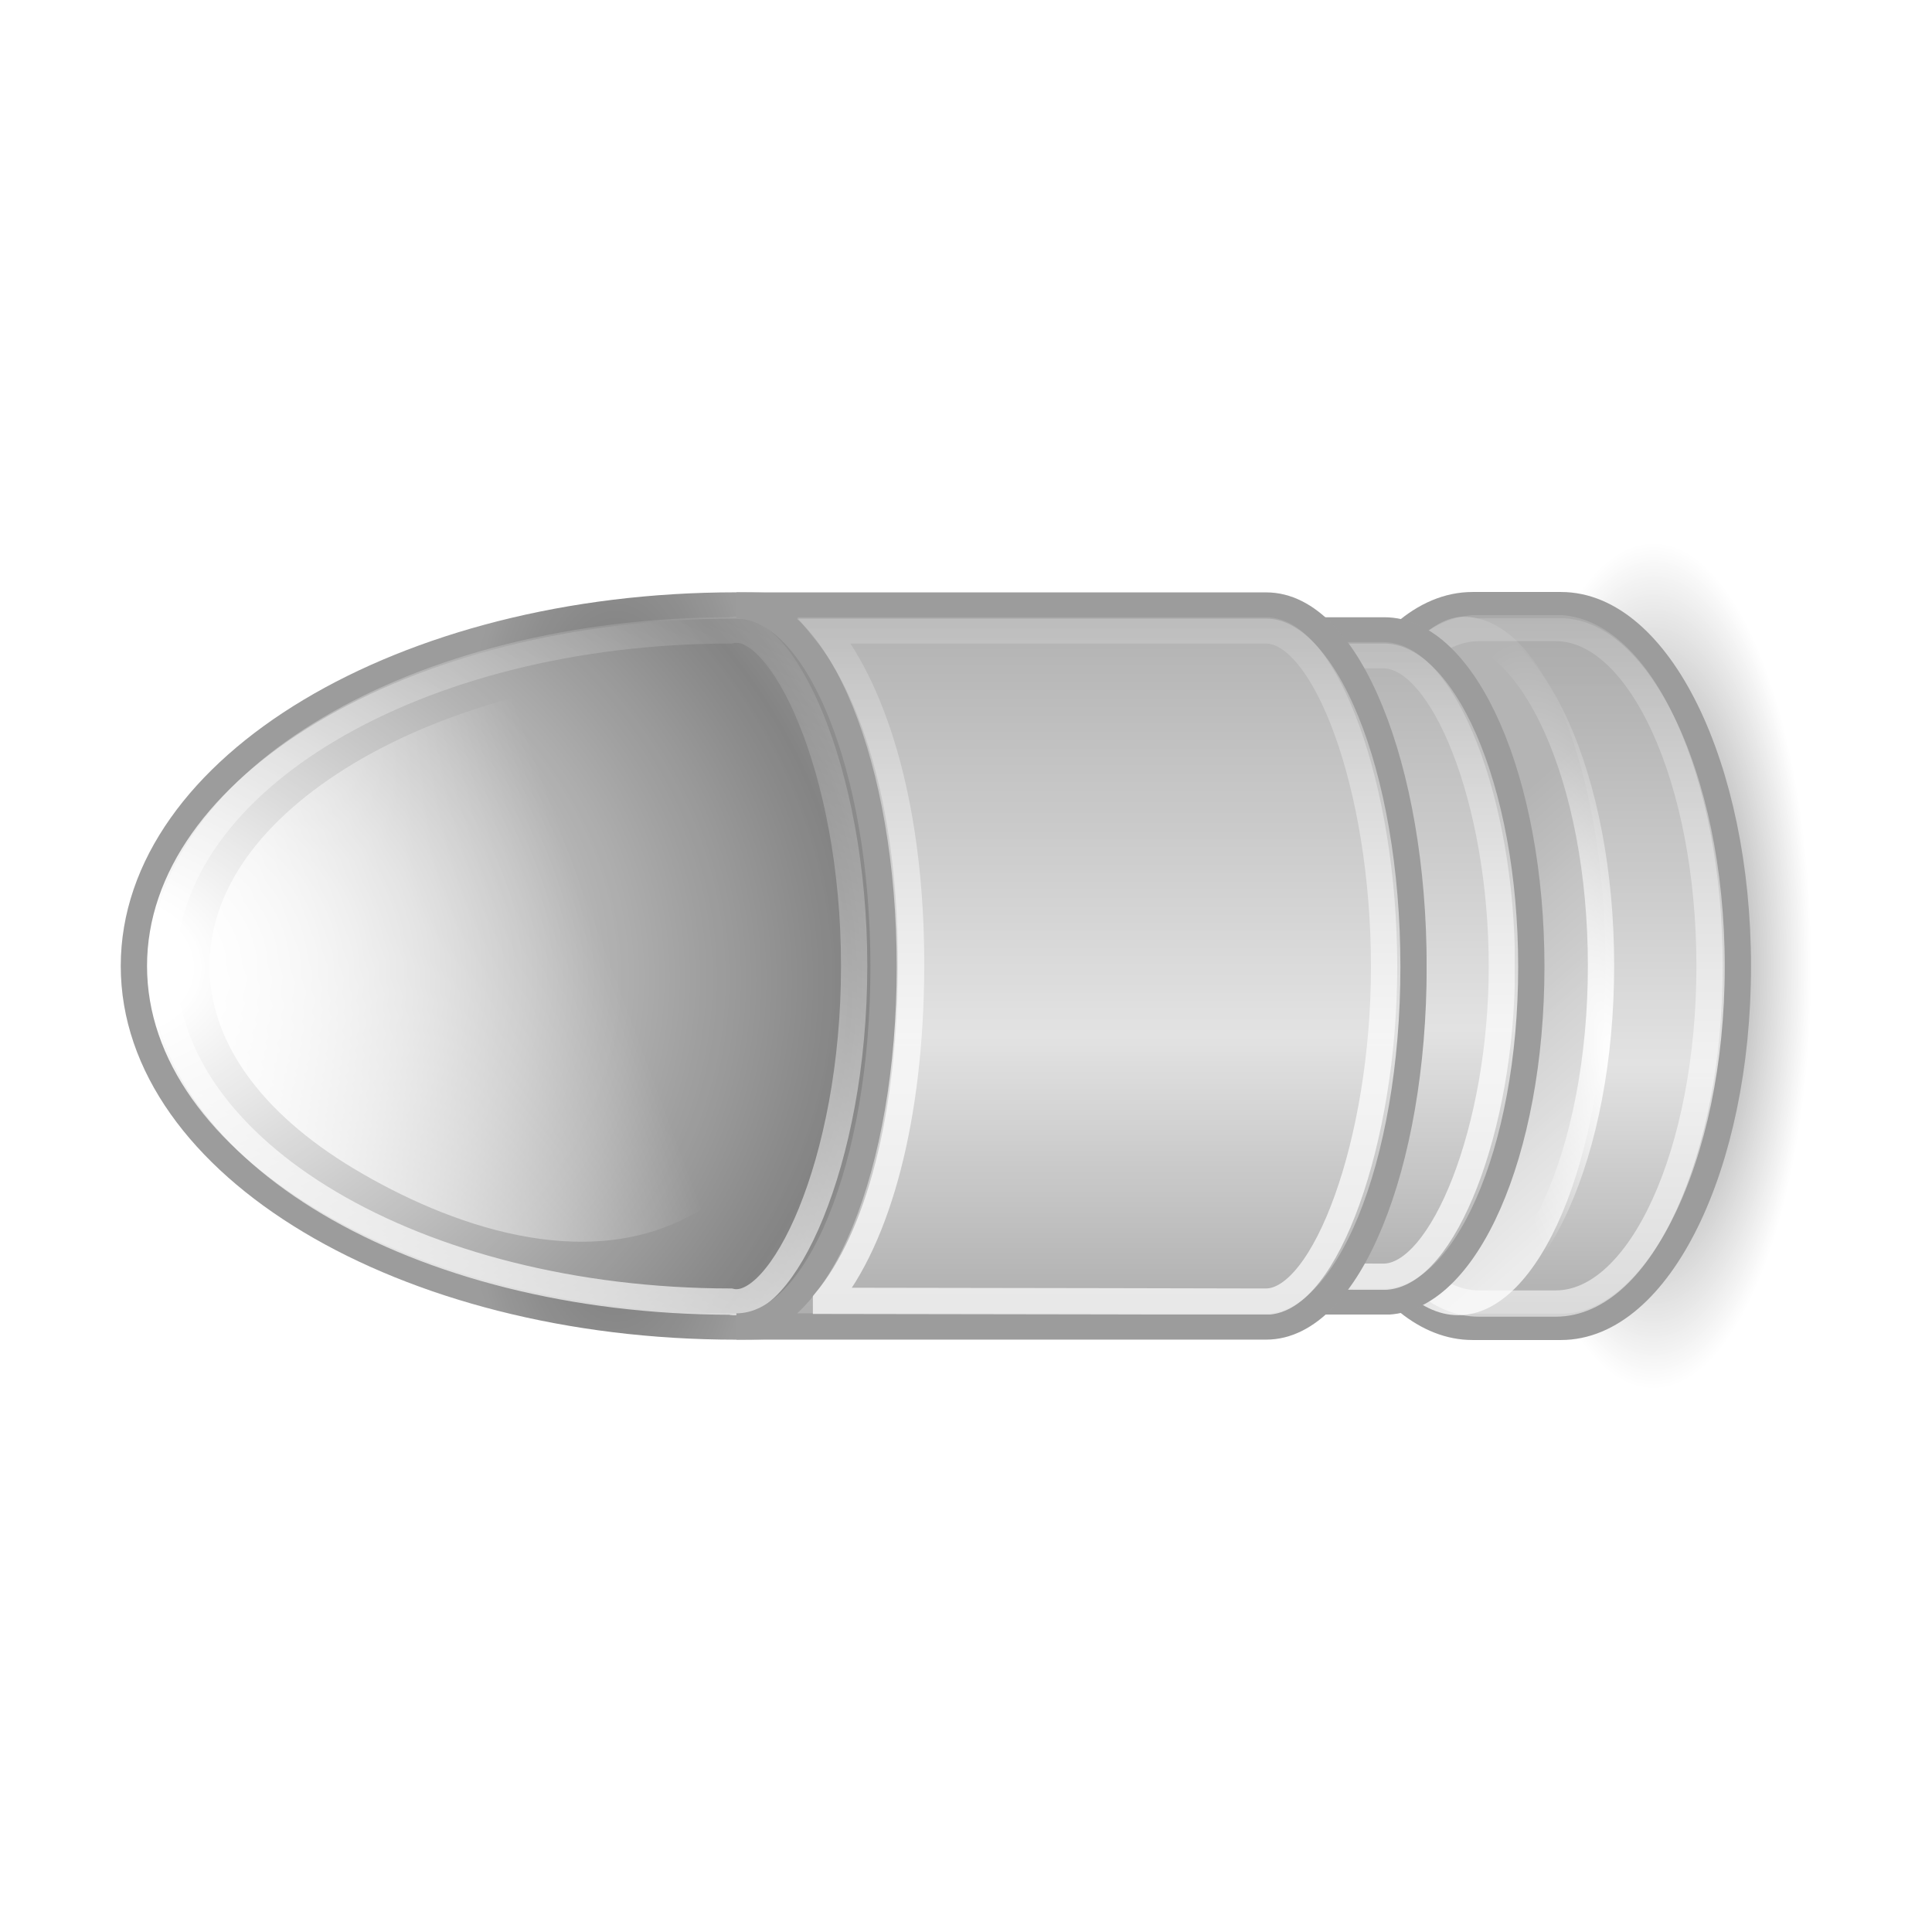
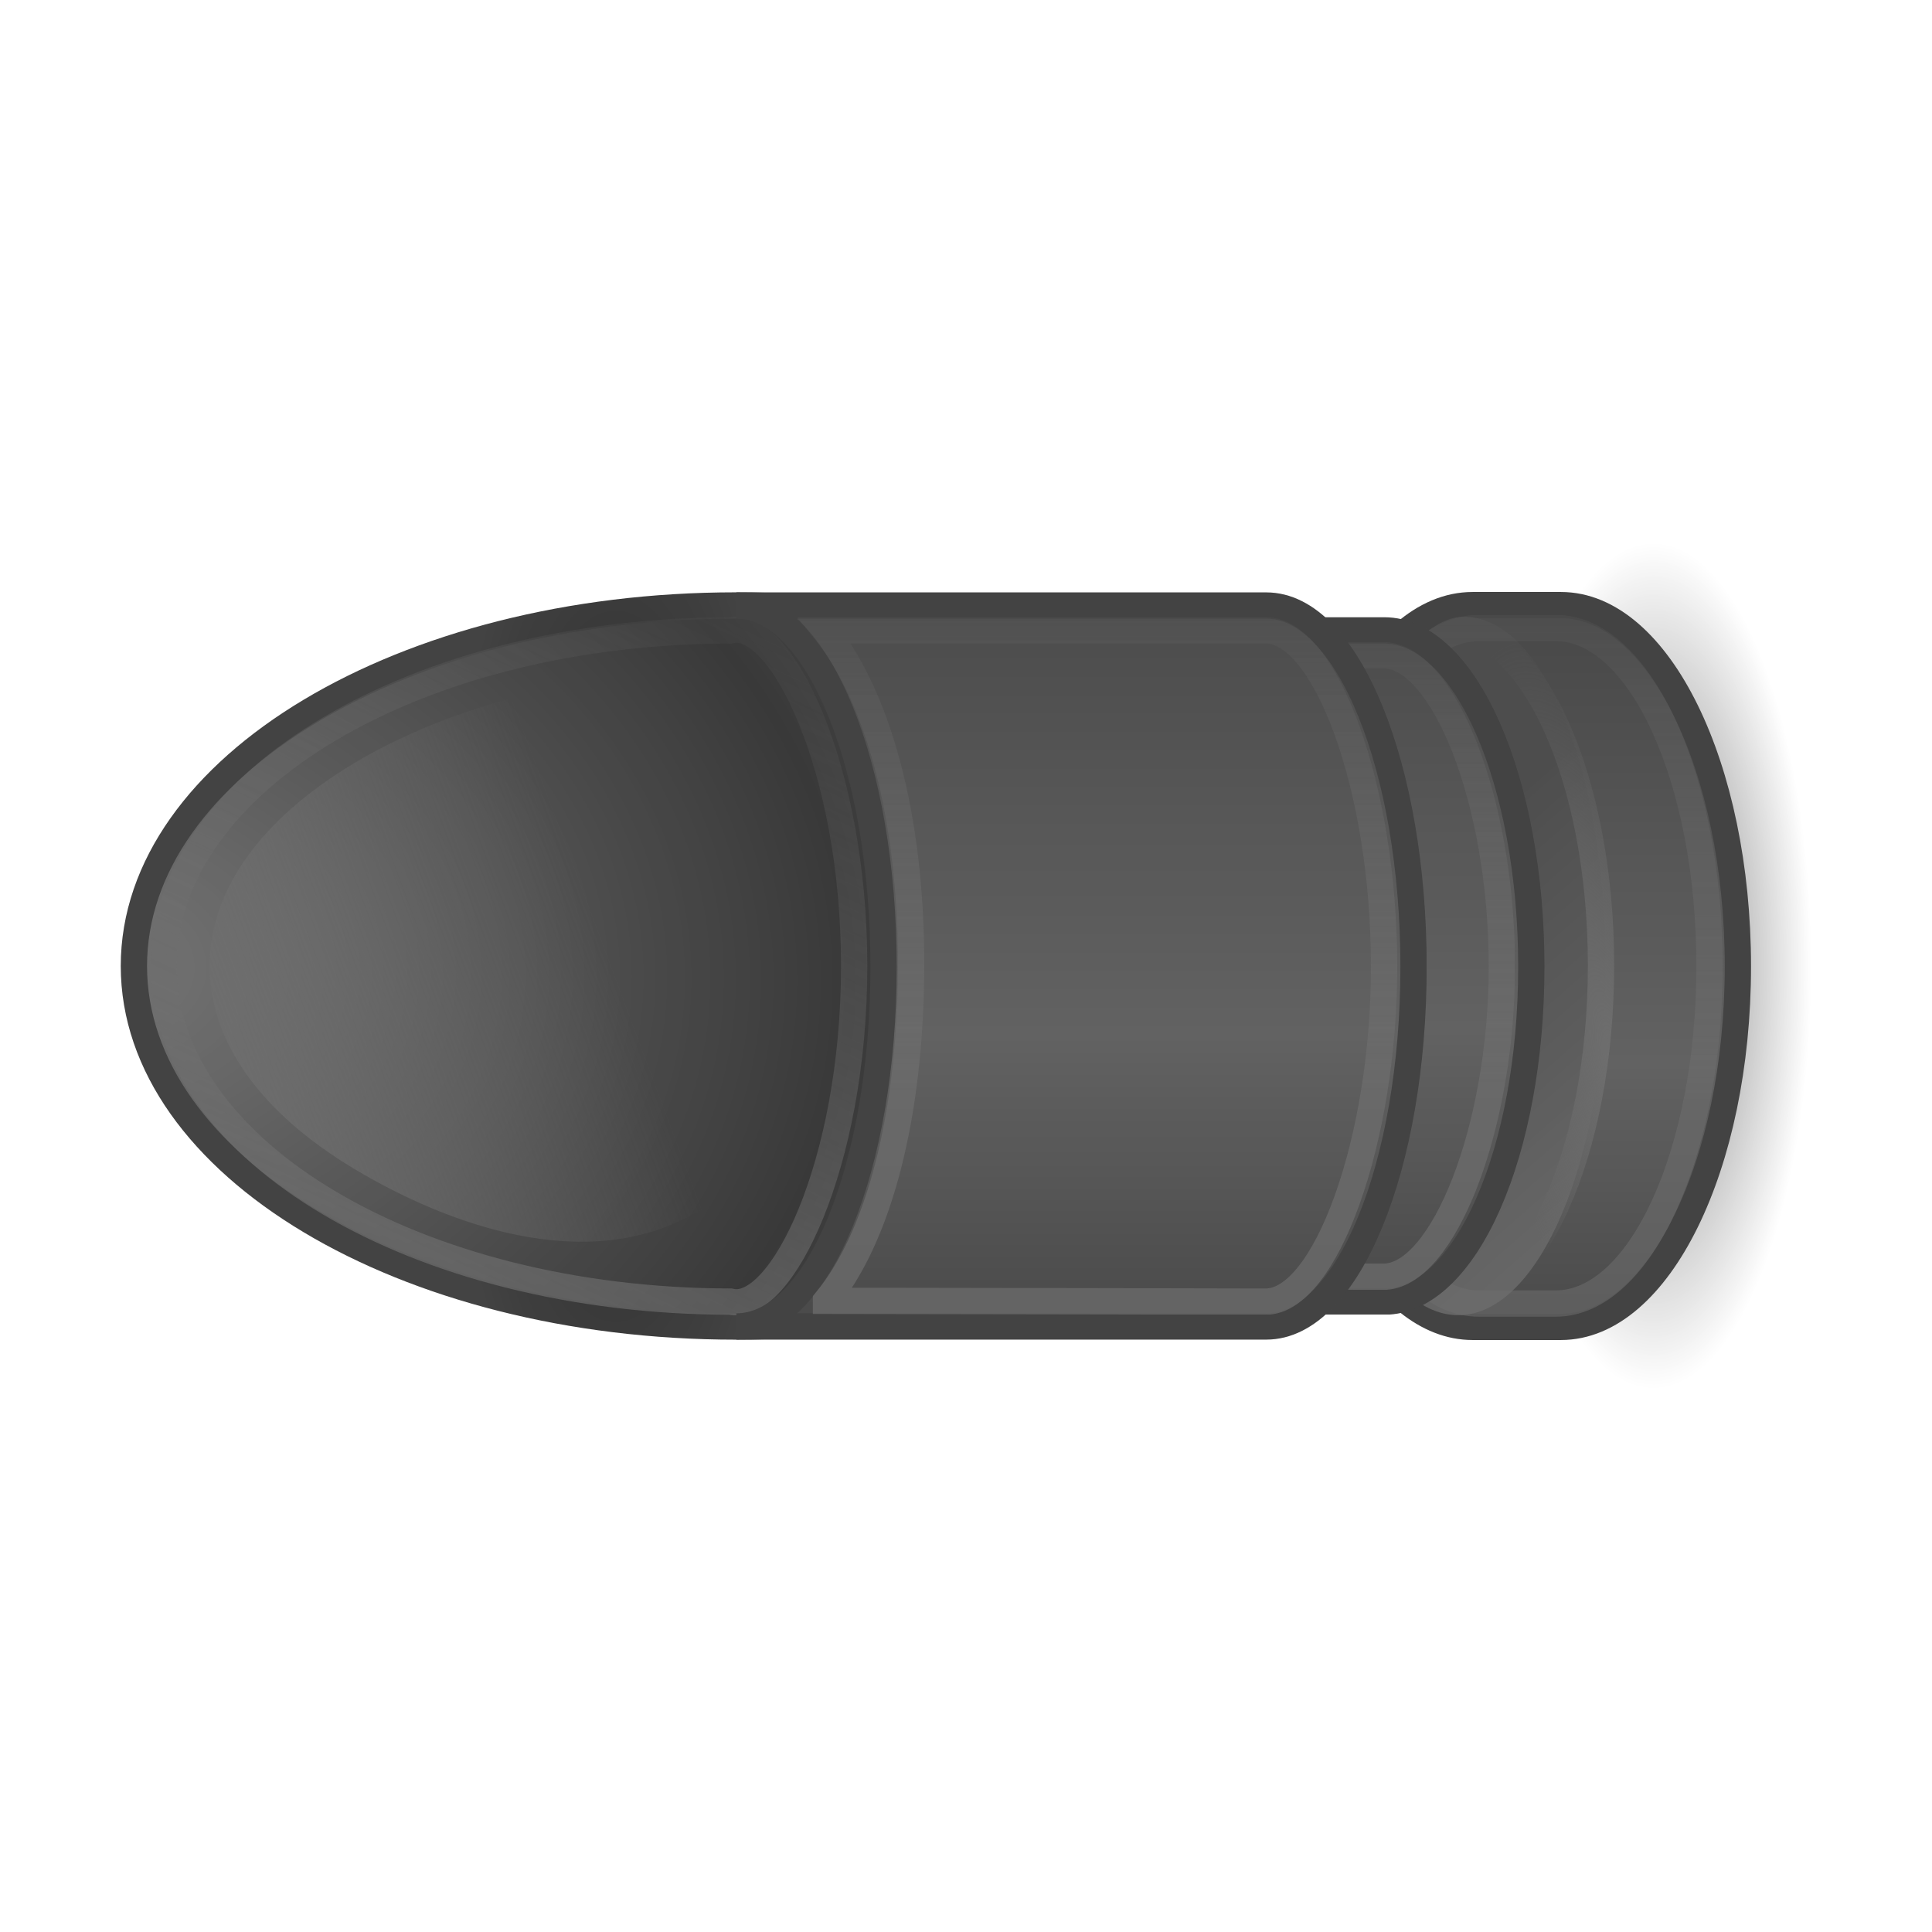
<svg xmlns="http://www.w3.org/2000/svg" xmlns:xlink="http://www.w3.org/1999/xlink" version="1.0" width="800" height="800" id="svg2">
  <defs id="defs4">
    <linearGradient id="lg1">
-       <stop style="stop-color:#8f5902;stop-opacity:1" offset="0" id="stop2" />
-       <stop style="stop-color:#c4a000;stop-opacity:1" offset="1" id="stop4" />
+       <stop style="stop-color:#3d2602;stop-opacity:1" offset="0" id="stop2" />
+       <stop style="stop-color:#554400;stop-opacity:1" offset="1" id="stop4" />
    </linearGradient>
    <linearGradient id="lg2">
-       <stop style="stop-color:#ffffff;stop-opacity:1" offset="0" id="stop7" />
-       <stop style="stop-color:#ffffff;stop-opacity:1" offset="0.073" id="stop9" />
-       <stop style="stop-color:#c17d11;stop-opacity:1" offset="0.727" id="stop11" />
-       <stop style="stop-color:#e9b96e;stop-opacity:1" offset="1" id="stop13" />
+       <stop style="stop-color:#6e6e6e;stop-opacity:1" offset="0" id="stop7" />
+       <stop style="stop-color:#6e6e6e;stop-opacity:1" offset="0.073" id="stop9" />
+       <stop style="stop-color:#543608;stop-opacity:1" offset="0.727" id="stop11" />
+       <stop style="stop-color:#654f2f;stop-opacity:1" offset="1" id="stop13" />
    </linearGradient>
    <linearGradient id="lg3">
-       <stop style="stop-color:#c4a000;stop-opacity:1" offset="0" id="stop16" />
-       <stop style="stop-color:#fce94f;stop-opacity:1" offset="0.618" id="stop18" />
-       <stop style="stop-color:#c4a000;stop-opacity:1" offset="1" id="stop20" />
+       <stop style="stop-color:#554400;stop-opacity:1" offset="0" id="stop16" />
+       <stop style="stop-color:#6d6522;stop-opacity:1" offset="0.618" id="stop18" />
+       <stop style="stop-color:#554400;stop-opacity:1" offset="1" id="stop20" />
    </linearGradient>
    <linearGradient id="lg4">
-       <stop style="stop-color:#ffffff;stop-opacity:1" offset="0" id="stop23" />
-       <stop style="stop-color:#ffffff;stop-opacity:0" offset="1" id="stop25" />
+       <stop style="stop-color:#6e6e6e;stop-opacity:1" offset="0" id="stop23" />
+       <stop style="stop-color:#6e6e6e;stop-opacity:0" offset="1" id="stop25" />
    </linearGradient>
    <linearGradient id="lg5">
      <stop style="stop-color:#000000;stop-opacity:1" offset="0" id="stop28" />
      <stop style="stop-color:#000000;stop-opacity:0" offset="1" id="stop30" />
    </linearGradient>
    <linearGradient id="lg6">
      <stop style="stop-color:#ffffff;stop-opacity:1" offset="0" id="stop33" />
      <stop style="stop-color:#ffffff;stop-opacity:0" offset="1" id="stop35" />
    </linearGradient>
    <linearGradient id="lg7">
      <stop style="stop-color:#ffffff;stop-opacity:1" offset="0" id="stop38" />
      <stop style="stop-color:#ffffff;stop-opacity:0" offset="1" id="stop40" />
    </linearGradient>
    <linearGradient id="lg8">
-       <stop style="stop-color:#d3bc00;stop-opacity:1" offset="0" id="stop43" />
-       <stop style="stop-color:#fdf188;stop-opacity:1" offset="1" id="stop45" />
+       <stop style="stop-color:#5b5100;stop-opacity:1" offset="0" id="stop43" />
+       <stop style="stop-color:#6d683a;stop-opacity:1" offset="1" id="stop45" />
    </linearGradient>
    <linearGradient id="lg9">
      <stop style="stop-color:#ffffff;stop-opacity:1" offset="0" id="stop48" />
      <stop style="stop-color:#ffffff;stop-opacity:0" offset="1" id="stop50" />
    </linearGradient>
    <linearGradient x1="18.87" y1="39.25" x2="42.269" y2="39.25" id="lg62" xlink:href="#lg6" gradientUnits="userSpaceOnUse" gradientTransform="matrix(0.8814662,0,0,0.8729481,-1.155172,12.90156)" />
    <linearGradient x1="45.631" y1="17.86" x2="6.123" y2="17.86" id="lg32" xlink:href="#lg3" gradientUnits="userSpaceOnUse" gradientTransform="matrix(0.8814621,0,0,0.8693847,-1.155172,13.04225)" />
    <linearGradient x1="18.87" y1="39.25" x2="42.269" y2="39.25" id="lg63" xlink:href="#lg6" gradientUnits="userSpaceOnUse" gradientTransform="matrix(0.8161738,0,0,0.8738993,0.4117689,12.84613)" />
    <linearGradient x1="45.631" y1="17.86" x2="6.123" y2="17.86" id="lg33" xlink:href="#lg3" gradientUnits="userSpaceOnUse" gradientTransform="matrix(0.8206965,0,0,0.8693847,0.3448276,13.04225)" />
    <linearGradient x1="10.895" y1="8.662" x2="38.514" y2="23.963" id="lg64" xlink:href="#lg6" gradientUnits="userSpaceOnUse" gradientTransform="matrix(0.8814827,0,0,0.8693847,-1.155462,13.02638)" />
    <linearGradient x1="16.205" y1="1003.106" x2="21" y2="1018.362" id="lg92" xlink:href="#lg9" gradientUnits="userSpaceOnUse" gradientTransform="matrix(0.8823517,0,0,0.8701453,2.353007,-861.8016)" />
    <radialGradient cx="16.686" cy="13.116" r="17.012" fx="16.686" fy="13.116" id="rg1" xlink:href="#lg2" gradientUnits="userSpaceOnUse" gradientTransform="matrix(-0.4628276,1.703532,-1.64069,-0.433541,49.24272,-12.87861)" />
    <radialGradient cx="31.578" cy="1008.603" r="15" fx="31.578" fy="1008.603" id="rg2" xlink:href="#lg1" gradientUnits="userSpaceOnUse" gradientTransform="matrix(0,0.3421755,-1.231904,0,1262.491,13.86028)" />
    <radialGradient cx="18.034" cy="27.858" r="15.447" fx="18.034" fy="27.858" id="rg3" xlink:href="#lg4" gradientUnits="userSpaceOnUse" gradientTransform="matrix(0.9745862,-0.1948382,0.04251725,0.2358167,-2.336831,51.16674)" />
    <linearGradient x1="18.247" y1="16.375" x2="46.328" y2="16.375" id="lg72" xlink:href="#lg7" gradientUnits="userSpaceOnUse" gradientTransform="matrix(0.8275862,0,0,0.8699994,0.1699999,39.12577)" />
    <linearGradient x1="26.965" y1="10.081" x2="15.96" y2="20.609" id="lg82" xlink:href="#lg8" gradientUnits="userSpaceOnUse" gradientTransform="matrix(0.7996552,0,0,0.7251211,0.8103448,40.50347)" />
    <linearGradient x1="43.3" y1="11.686" x2="5.254" y2="11.686" id="lg34" xlink:href="#lg3" gradientUnits="userSpaceOnUse" gradientTransform="matrix(0.8275862,0,0,0.8699994,0.1699999,39.12577)" />
    <radialGradient cx="24" cy="18.468" r="14" fx="24" fy="18.468" id="rg4" xlink:href="#lg5" gradientUnits="userSpaceOnUse" gradientTransform="matrix(0.8275862,0,0,0.2642298,0.1699999,42.72983)" />
    <radialGradient cx="24" cy="18.468" r="14" fx="24" fy="18.468" id="rg5" xlink:href="#lg5" gradientUnits="userSpaceOnUse" gradientTransform="matrix(1.071724,0,0,0.332892,-5.714283,49.19291)" />
    <radialGradient cx="24" cy="18.468" r="14" fx="24" fy="18.468" id="rg5-6" xlink:href="#lg5" gradientUnits="userSpaceOnUse" gradientTransform="matrix(0,-12.50345,4.663975,0,598.5897,699.9996)" />
    <radialGradient cx="24" cy="18.468" r="14" fx="24" fy="18.468" id="rg4-5" xlink:href="#lg5" gradientUnits="userSpaceOnUse" gradientTransform="matrix(0,-9.655173,3.701983,0,508.0391,631.3497)" />
    <linearGradient x1="43.3" y1="11.686" x2="5.254" y2="11.686" id="lg34-6" xlink:href="#lg3" gradientUnits="userSpaceOnUse" gradientTransform="matrix(0,-9.655173,12.18911,0,457.5445,631.3497)" />
    <linearGradient x1="26.965" y1="10.081" x2="15.96" y2="20.609" id="lg82-0" xlink:href="#lg8" gradientUnits="userSpaceOnUse" gradientTransform="matrix(0,-9.329311,10.15929,0,476.8468,623.879)" />
    <linearGradient x1="18.247" y1="16.375" x2="46.328" y2="16.375" id="lg72-0" xlink:href="#lg4" gradientUnits="userSpaceOnUse" gradientTransform="matrix(0,-9.655173,12.18911,0,457.5445,631.3497)" />
    <radialGradient cx="18.034" cy="27.858" r="15.447" fx="18.034" fy="27.858" id="rg3-6" xlink:href="#lg4" gradientUnits="userSpaceOnUse" gradientTransform="matrix(-2.729775,-11.37017,3.303904,-0.4960346,626.2441,660.596)" />
    <radialGradient cx="16.686" cy="13.116" r="17.012" fx="16.686" fy="13.116" id="rg1-8" xlink:href="#lg2" gradientUnits="userSpaceOnUse" gradientTransform="matrix(23.86729,5.399654,-6.074117,19.14138,-271.0618,58.8346)" />
    <radialGradient cx="31.578" cy="1008.603" r="15" fx="31.578" fy="1008.603" id="rg2-9" xlink:href="#lg1" gradientUnits="userSpaceOnUse" gradientTransform="matrix(4.794043,0,0,14.37221,103.5627,-14095.73)" />
    <linearGradient x1="16.205" y1="1003.106" x2="21" y2="1018.362" id="lg92-0" xlink:href="#lg4" gradientUnits="userSpaceOnUse" gradientTransform="matrix(0,-10.2941,12.19115,0,-12164.876,605.8815)" />
    <linearGradient x1="10.895" y1="8.662" x2="38.514" y2="23.963" id="lg64-2" xlink:href="#lg4" gradientUnits="userSpaceOnUse" gradientTransform="matrix(0,-10.28397,12.1805,0,91.87949,646.8133)" />
    <linearGradient x1="45.631" y1="17.86" x2="6.123" y2="17.86" id="lg33-1" xlink:href="#lg3" gradientUnits="userSpaceOnUse" gradientTransform="matrix(0,-9.574792,12.1805,0,92.10173,629.3101)" />
    <linearGradient x1="18.87" y1="39.25" x2="42.269" y2="39.25" id="lg63-2" xlink:href="#lg4" gradientUnits="userSpaceOnUse" gradientTransform="matrix(0,-9.522027,12.24375,0,89.35391,628.5291)" />
    <linearGradient x1="45.631" y1="17.86" x2="6.123" y2="17.86" id="lg32-7" xlink:href="#lg3" gradientUnits="userSpaceOnUse" gradientTransform="matrix(0,-10.28372,12.1805,0,92.10173,646.8101)" />
    <linearGradient x1="18.87" y1="39.25" x2="42.269" y2="39.25" id="lg62-2" xlink:href="#lg4" gradientUnits="userSpaceOnUse" gradientTransform="matrix(0,-10.28377,12.23042,0,90.13105,646.8101)" />
    <filter style="color-interpolation-filters:sRGB;" id="filter305" x="0" y="0" width="1" height="1">
      <feColorMatrix values="0.21 0.72 0.072 0 0 0.21 0.72 0.072 0 0 0.21 0.72 0.072 0 0 0 0 0 1 0 " id="feColorMatrix303" />
    </filter>
    <filter style="color-interpolation-filters:sRGB;" id="filter309" x="0" y="0" width="1" height="1">
      <feColorMatrix values="0.21 0.72 0.072 0 0 0.21 0.72 0.072 0 0 0.21 0.72 0.072 0 0 0 0 0 1 0 " id="feColorMatrix307" />
    </filter>
    <filter style="color-interpolation-filters:sRGB;" id="filter313" x="-0.03" y="-0.018" width="1.06" height="1.036">
      <feColorMatrix values="0.21 0.72 0.072 0 0 0.21 0.72 0.072 0 0 0.21 0.72 0.072 0 0 0 0 0 1 0 " id="feColorMatrix311" />
    </filter>
    <filter style="color-interpolation-filters:sRGB;" id="filter317" x="0" y="0" width="1" height="1">
      <feColorMatrix values="0.21 0.72 0.072 0 0 0.21 0.72 0.072 0 0 0.21 0.72 0.072 0 0 0 0 0 1 0 " id="feColorMatrix315" />
    </filter>
    <filter style="color-interpolation-filters:sRGB;" id="filter321" x="-0.034" y="-0.019" width="1.068" height="1.039">
      <feColorMatrix values="0.21 0.72 0.072 0 0 0.21 0.72 0.072 0 0 0.21 0.72 0.072 0 0 0 0 0 1 0 " id="feColorMatrix319" />
    </filter>
    <filter style="color-interpolation-filters:sRGB;" id="filter325" x="-0.043" y="-0.019" width="1.086" height="1.039">
      <feColorMatrix values="0.21 0.72 0.072 0 0 0.21 0.72 0.072 0 0 0.21 0.72 0.072 0 0 0 0 0 1 0 " id="feColorMatrix323" />
    </filter>
    <filter style="color-interpolation-filters:sRGB;" id="filter329" x="-0.011" y="-0.018" width="1.022" height="1.036">
      <feColorMatrix values="0.21 0.72 0.072 0 0 0.21 0.72 0.072 0 0 0.21 0.72 0.072 0 0 0 0 0 1 0 " id="feColorMatrix327" />
    </filter>
    <filter style="color-interpolation-filters:sRGB;" id="filter333" x="0" y="0" width="1" height="1">
      <feColorMatrix values="0.21 0.72 0.072 0 0 0.21 0.72 0.072 0 0 0.21 0.72 0.072 0 0 0 0 0 1 0 " id="feColorMatrix331" />
    </filter>
    <filter style="color-interpolation-filters:sRGB;" id="filter337" x="-0.019" y="-0.02" width="1.038" height="1.039">
      <feColorMatrix values="0.21 0.72 0.072 0 0 0.21 0.72 0.072 0 0 0.21 0.72 0.072 0 0 0 0 0 1 0 " id="feColorMatrix335" />
    </filter>
    <filter style="color-interpolation-filters:sRGB;" id="filter341" x="-2.4540308e-16" y="-0.02" width="1.023" height="1.039">
      <feColorMatrix values="0.21 0.72 0.072 0 0 0.21 0.72 0.072 0 0 0.21 0.72 0.072 0 0 0 0 0 1 0 " id="feColorMatrix339" />
    </filter>
    <filter style="color-interpolation-filters:sRGB;" id="filter345" x="-0.066" y="-0.021" width="1.095" height="1.042">
      <feColorMatrix values="0.21 0.72 0.072 0 0 0.21 0.72 0.072 0 0 0.21 0.72 0.072 0 0 0 0 0 1 0 " id="feColorMatrix343" />
    </filter>
    <filter style="color-interpolation-filters:sRGB;" id="filter349" x="0" y="-0.018" width="1.019" height="1.036">
      <feColorMatrix values="0.21 0.72 0.072 0 0 0.21 0.72 0.072 0 0 0.21 0.72 0.072 0 0 0 0 0 1 0 " id="feColorMatrix347" />
    </filter>
    <filter style="color-interpolation-filters:sRGB;" id="filter353" x="-0.049" y="-0.02" width="1.073" height="1.039">
      <feColorMatrix values="0.21 0.72 0.072 0 0 0.21 0.72 0.072 0 0 0.21 0.72 0.072 0 0 0 0 0 1 0 " id="feColorMatrix351" />
    </filter>
  </defs>
  <path d="M 619.449,410.156 C 620.636,481.185 634.15,542.471 653.343,575 h 62.767 c 20.117,-34.09 33.89,-99.629 33.89,-175 0,-75.371 -13.78,-140.91 -33.89,-175 h -62.767 c -20.124,34.09 -33.894,99.631 -33.894,175 0,3.45 -0.055,6.749 0,10.156 z" style="opacity:0.55;fill:url(#rg5-6);stroke-width:13.273;filter:url(#filter305)" id="path68" />
  <path d="m 524.595,407.824 c 0.935,54.777 11.666,102.04 26.903,127.127 h 49.821 c 15.967,-26.329 26.903,-76.835 26.903,-134.951 0,-58.133 -10.936,-108.621 -26.903,-134.968 h -49.821 c -15.967,26.346 -26.903,76.835 -26.903,134.968 0,2.654 -0.043,5.197 0,7.825 z" style="opacity:0.55;fill:url(#rg4-5);stroke-width:13.273;filter:url(#filter309)" id="path70" />
-   <path d="m 536.897,415.231 c 3.747,75.332 35.012,134.199 72.86,134.199 h 36.621 c 40.376,0 73.242,-66.78 73.242,-149.278 0,-82.498 -32.865,-149.58 -73.242,-149.58 h -36.621 c -40.375,0 -72.86,67.082 -72.86,149.58 0,5.157 -0.251,10.057 -0.021,15.079 z" style="fill:url(#lg34-6);stroke:#c4a000;stroke-width:10.884;stroke-linecap:round;filter:url(#filter313)" id="path72" />
+   <path d="m 536.897,415.231 c 3.747,75.332 35.012,134.199 72.86,134.199 h 36.621 c 40.376,0 73.242,-66.78 73.242,-149.278 0,-82.498 -32.865,-149.58 -73.242,-149.58 h -36.621 c -40.375,0 -72.86,67.082 -72.86,149.58 0,5.157 -0.251,10.057 -0.021,15.079 z" style="fill:url(#lg34-6);stroke:#554400;stroke-width:10.884;stroke-linecap:round;filter:url(#filter313)" id="path72" />
  <path d="m 605.991,255.393 c 33.646,0 58.801,64.78 58.801,144.607 0,79.81 -27.306,144.591 -60.955,144.591 -33.646,0 -60.955,-64.78 -60.955,-144.591 0,-79.827 36.983,-144.607 63.109,-144.607 z" style="fill:url(#lg82-0);stroke-width:13.273;filter:url(#filter317)" id="path74" />
  <path d="m 548.977,414.165 c 3.272,70.508 30.445,125.605 63.368,125.605 h 31.847 c 35.113,0 63.697,-62.503 63.697,-139.771 0,-77.163 -28.586,-139.948 -63.697,-139.948 h -31.847 c -35.116,0 -63.368,62.707 -63.368,139.948 0,4.88 -0.219,9.465 0,14.166 z" style="opacity:0.55;fill:none;stroke:url(#lg72-0);stroke-width:10.884;stroke-linecap:round;filter:url(#filter321)" id="path76" />
  <path d="m 599.868,259.901 c 34.836,0 63.081,62.651 63.081,139.935 0,77.285 -28.241,139.935 -63.081,139.935 -34.839,0 -62.993,-62.65 -62.993,-139.935 0,-77.284 28.154,-139.935 62.993,-139.935 z" style="fill:none;stroke:url(#rg3-6);stroke-width:10.884;stroke-linecap:round;filter:url(#filter325)" id="path78" />
  <path d="m 304.771,250.71 c 137.499,0 249.159,66.881 249.159,149.29 0,82.407 -111.661,149.288 -249.159,149.288 -137.669,0 -249.329,-66.881 -249.329,-149.288 0,-82.408 111.66,-149.29 249.244,-149.29 z" style="fill:url(#rg1-8);stroke:url(#rg2-9);stroke-width:10.884;stroke-linecap:round;filter:url(#filter329)" id="path80" />
  <path d="m 86.783,400 c 0.002,31.141 20.919,60.612 59.816,83.961 38.967,23.348 95.451,43.638 140.041,18.979 74.287,-35.617 -38.772,-150.172 18.063,-225.827 -62.794,0 -119.136,15.575 -158.103,38.925 -38.897,23.348 -59.816,52.82 -59.816,83.962 z" style="fill:url(#lg92-0);stroke-width:13.273;filter:url(#filter333)" id="path82" />
  <path d="m 67.733,400 c 0,76.638 104.95,138.793 234.682,138.97 20.8,5.148 51.276,-56.618 51.276,-138.97 0,-82.354 -30.477,-144.118 -51.276,-138.971 -129.68,0.122 -234.682,62.321 -234.682,138.971 z" style="opacity:0.71;fill:none;stroke:url(#lg64-2);stroke-width:10.884;stroke-linecap:round;filter:url(#filter337)" id="path84" />
-   <path d="m 402.454,538.971 c 82.874,0 147.909,0 170.678,0 33.685,0 60.955,-61.805 60.955,-138.672 0,-76.866 -27.27,-139.271 -60.955,-139.271 -22.073,0 -87.868,0 -170.678,0 33.717,0 60.954,62.328 60.955,139.271 0,76.943 -27.241,138.672 -60.955,138.672 z" style="fill:url(#lg33-1);stroke:#c4a000;stroke-width:10.884;stroke-linecap:round;filter:url(#filter341)" id="path86" />
+   <path d="m 402.454,538.971 c 82.874,0 147.909,0 170.678,0 33.685,0 60.955,-61.805 60.955,-138.672 0,-76.866 -27.27,-139.271 -60.955,-139.271 -22.073,0 -87.868,0 -170.678,0 33.717,0 60.954,62.328 60.955,139.271 0,76.943 -27.241,138.672 -60.955,138.672 z" style="fill:url(#lg33-1);stroke:#554400;stroke-width:10.884;stroke-linecap:round;filter:url(#filter341)" id="path86" />
  <path d="m 439.571,528.377 c 90.332,0.099 132.734,0.292 133.305,0.292 24.486,0 49.018,-61.17 49.018,-128.377 0,-69.428 -24.533,-128.972 -49.018,-128.972 -0.432,0 -44.071,-0.007 -133.847,0 21.667,24.789 35.982,70.534 35.81,128.972 -0.166,57.633 -13.586,103.804 -35.267,128.079 z" style="opacity:0.71;fill:none;stroke:url(#lg63-2);stroke-width:10.884;stroke-linecap:round;filter:url(#filter345)" id="path88" />
-   <path d="m 304.924,549.262 c 82.874,0 196.672,0 219.441,0 33.685,0 60.954,-66.382 60.954,-148.941 0,-82.559 -27.266,-149.584 -60.954,-149.584 -22.073,0 -136.631,0 -219.441,0 33.717,0 60.953,66.944 60.954,149.584 0,82.641 -27.241,148.941 -60.954,148.941 z" style="fill:url(#lg32-7);stroke:#c4a000;stroke-width:10.884;stroke-linecap:round;filter:url(#filter349)" id="path90" />
+   <path d="m 304.924,549.262 c 82.874,0 196.672,0 219.441,0 33.685,0 60.954,-66.382 60.954,-148.941 0,-82.559 -27.266,-149.584 -60.954,-149.584 -22.073,0 -136.631,0 -219.441,0 33.717,0 60.953,66.944 60.954,149.584 0,82.641 -27.241,148.941 -60.954,148.941 z" style="fill:url(#lg32-7);stroke:#554400;stroke-width:10.884;stroke-linecap:round;filter:url(#filter349)" id="path90" />
  <path d="m 342.04,538.647 c 84.552,0.102 165.327,0.292 176.229,0.321 0.719,0 5.858,0 5.894,0 24.457,0 48.964,-66.064 48.964,-138.647 0,-74.982 -24.504,-139.29 -48.964,-139.29 -0.432,0 -92.988,-0.007 -182.666,0 21.645,26.772 35.943,76.177 35.774,139.29 -0.166,62.233 -13.572,112.108 -35.231,138.325 z" style="opacity:0.71;fill:none;stroke:url(#lg62-2);stroke-width:10.884;stroke-linecap:round;filter:url(#filter353)" id="path92" />
</svg>
